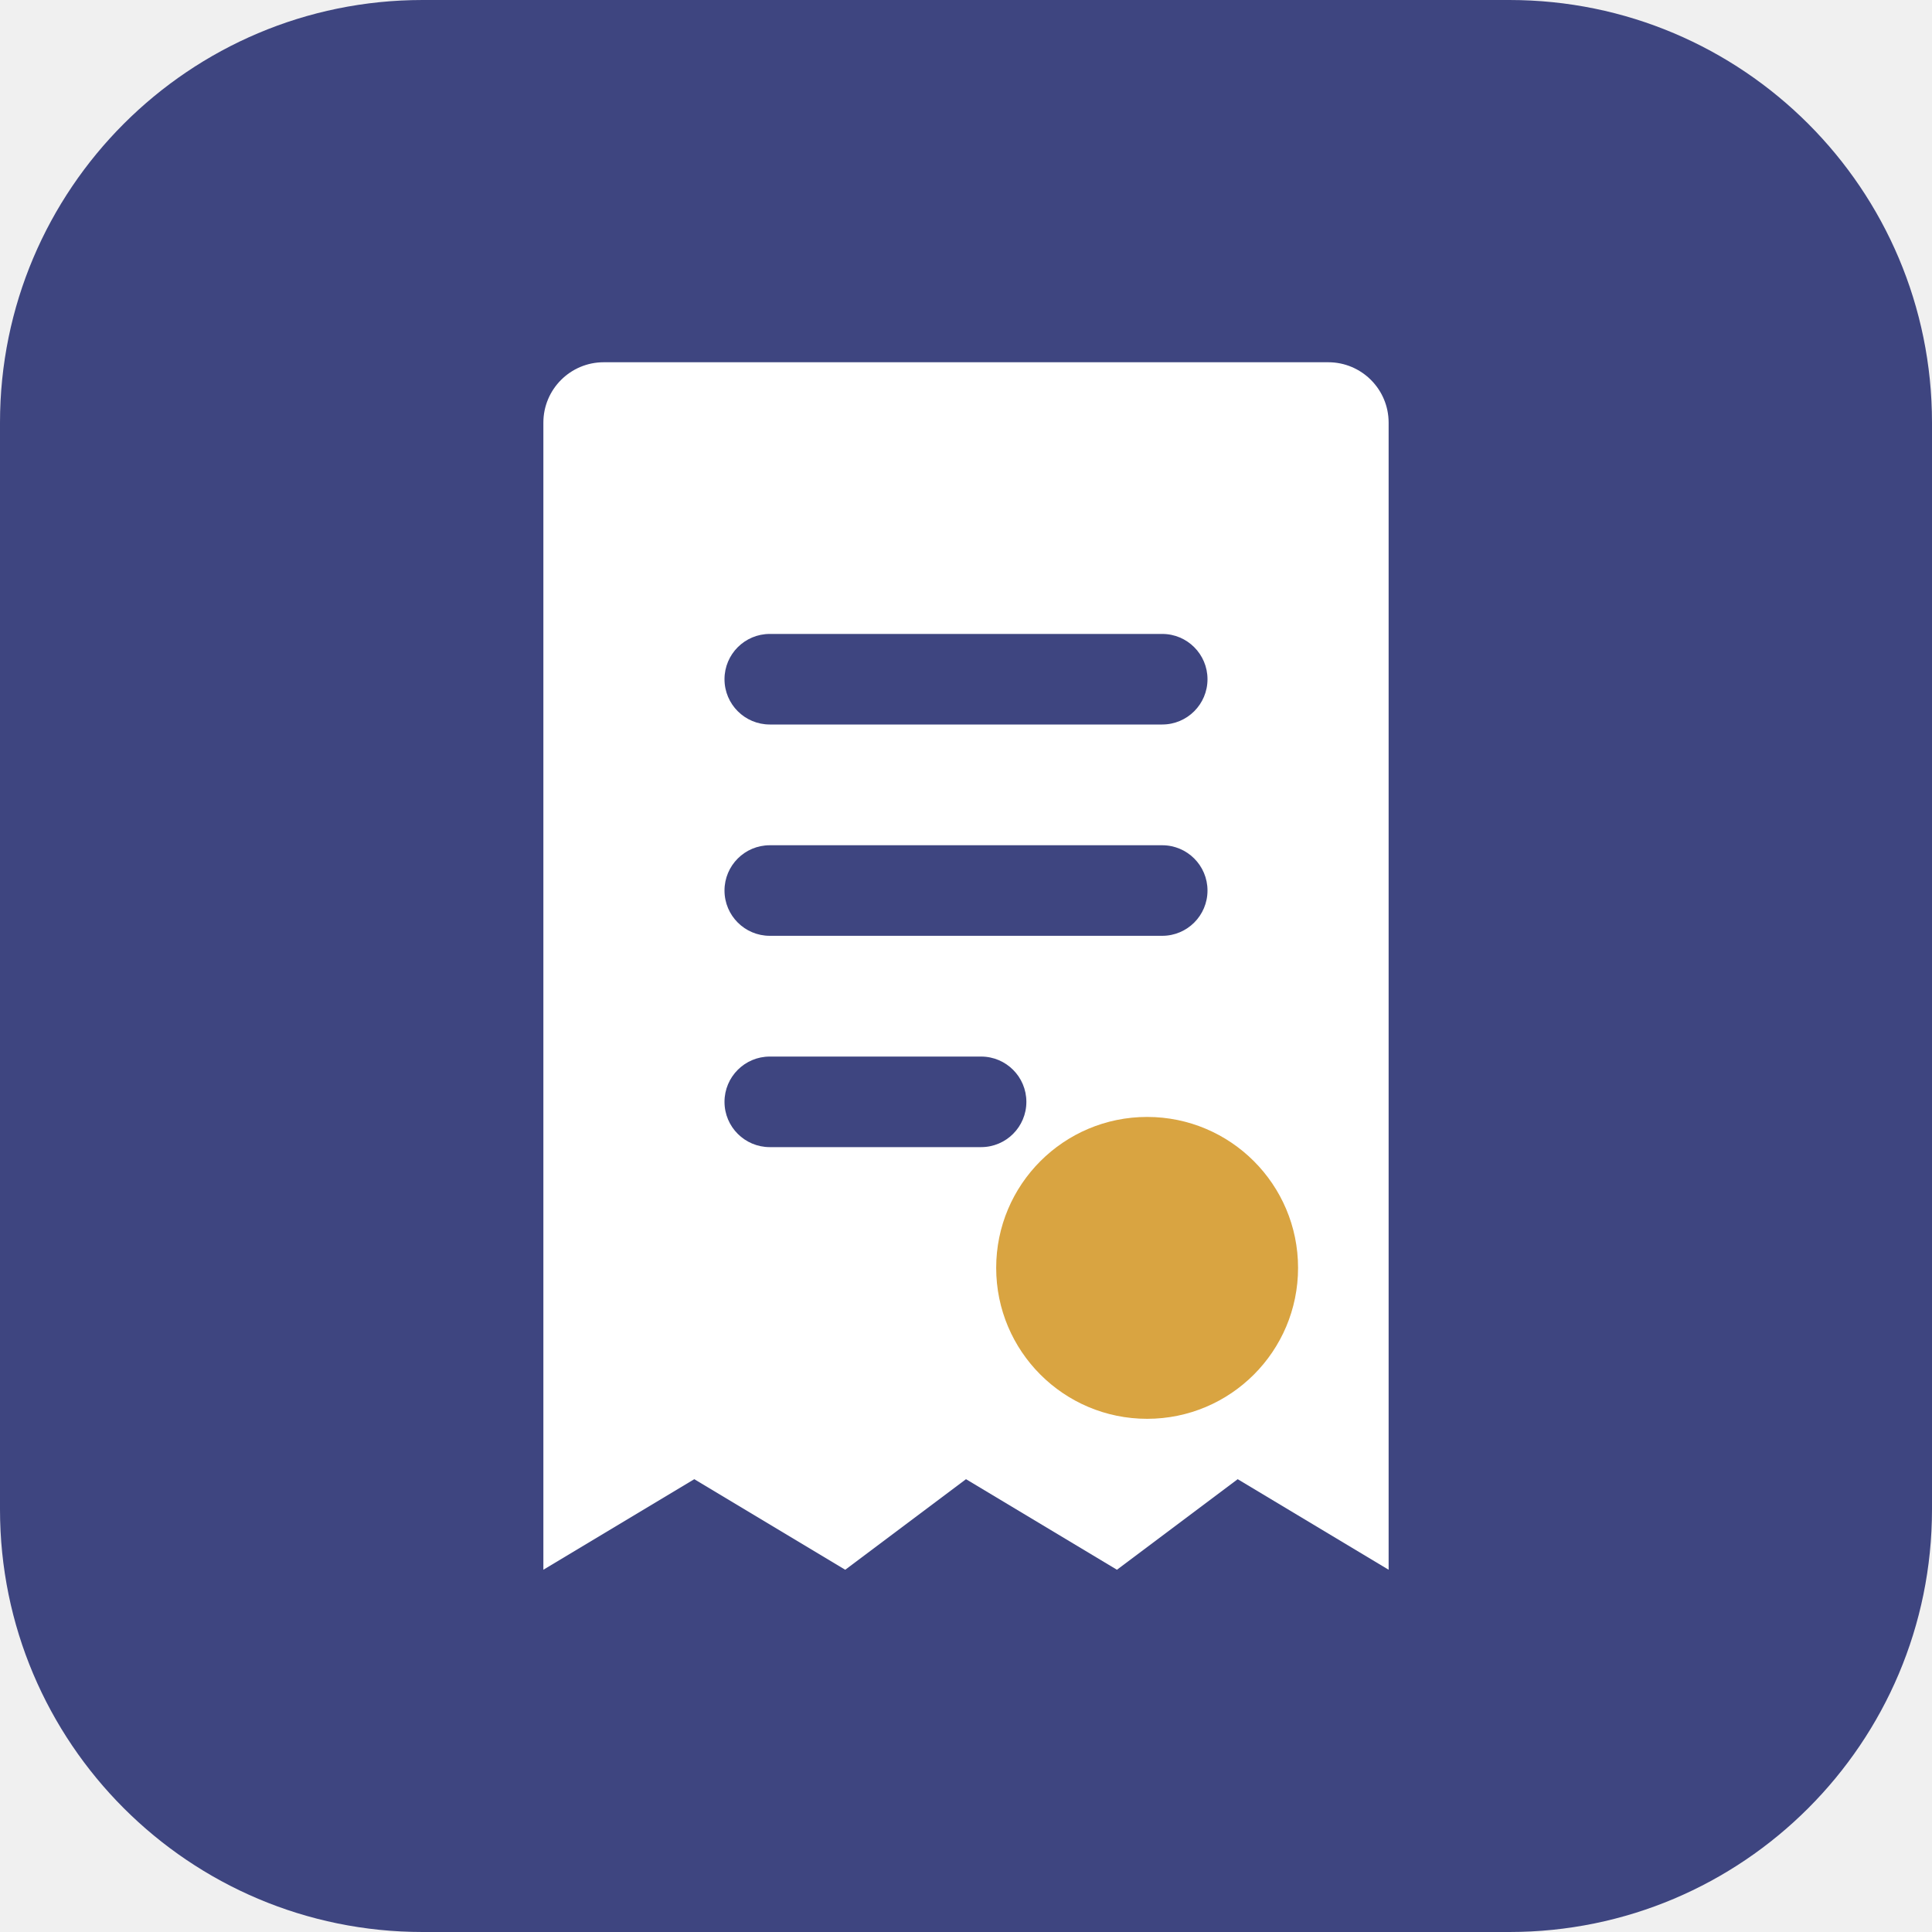
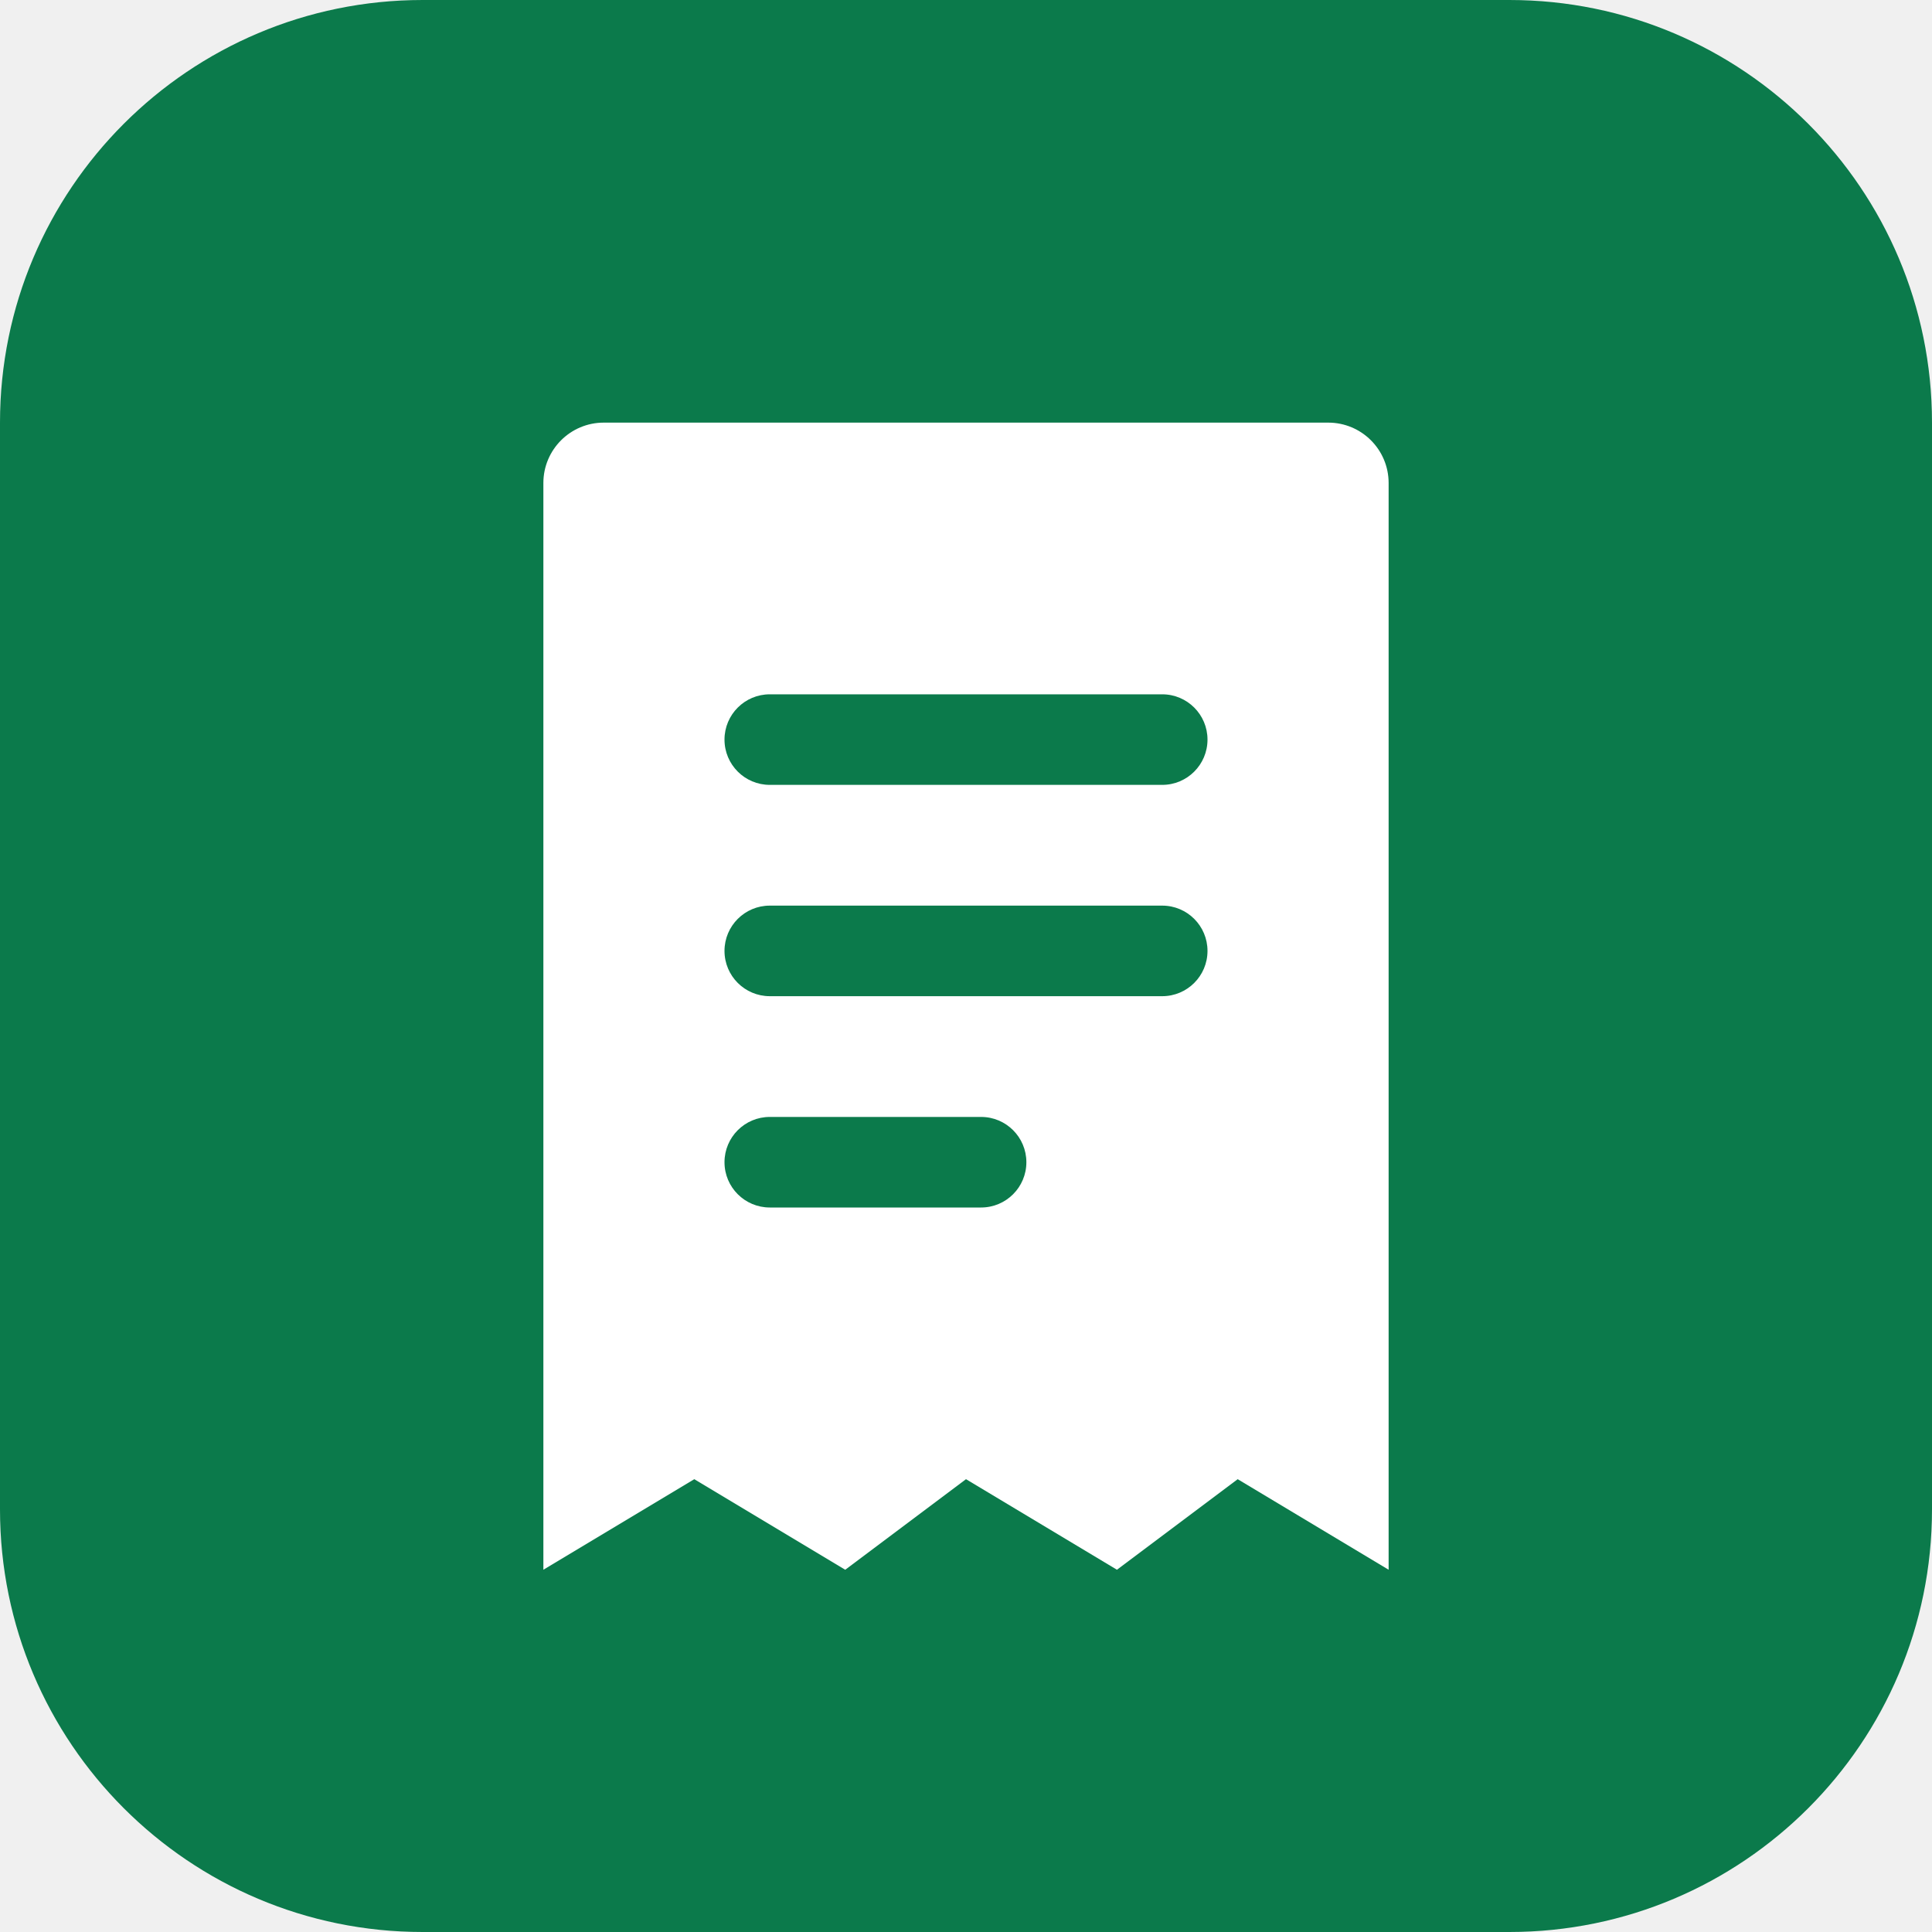
<svg xmlns="http://www.w3.org/2000/svg" viewBox="0 0 64 64">
-   <rect width="64" height="64" rx="14" fill="#3e4580" />
-   <path d="M20 12h24a2 2 0 0 1 2 2v38l-5-3-4 3-5-3-4 3-5-3-5 3V14a2 2 0 0 1 2-2z" fill="#fff" />
-   <rect x="24" y="21" width="16" height="3" rx="1.5" fill="#3e4580" />
-   <rect x="24" y="28" width="16" height="3" rx="1.5" fill="#3e4580" />
-   <rect x="24" y="35" width="10" height="3" rx="1.5" fill="#3e4580" />
-   <circle cx="38" cy="42" r="5" fill="#d9a441" />
+   <rect width="64" height="64" rx="14" fill="#0b7a4b" />
+   <path d="M20 14h24a2 2 0 0 1 2 2v36l-5-3-4 3-5-3-4 3-5-3-5 3V16a2 2 0 0 1 2-2z" fill="#fff" />
+   <rect x="24" y="23" width="16" height="3" rx="1.5" fill="#0b7a4b" />
+   <rect x="24" y="30" width="16" height="3" rx="1.5" fill="#0b7a4b" />
+   <rect x="24" y="37" width="10" height="3" rx="1.5" fill="#0b7a4b" />
</svg>
